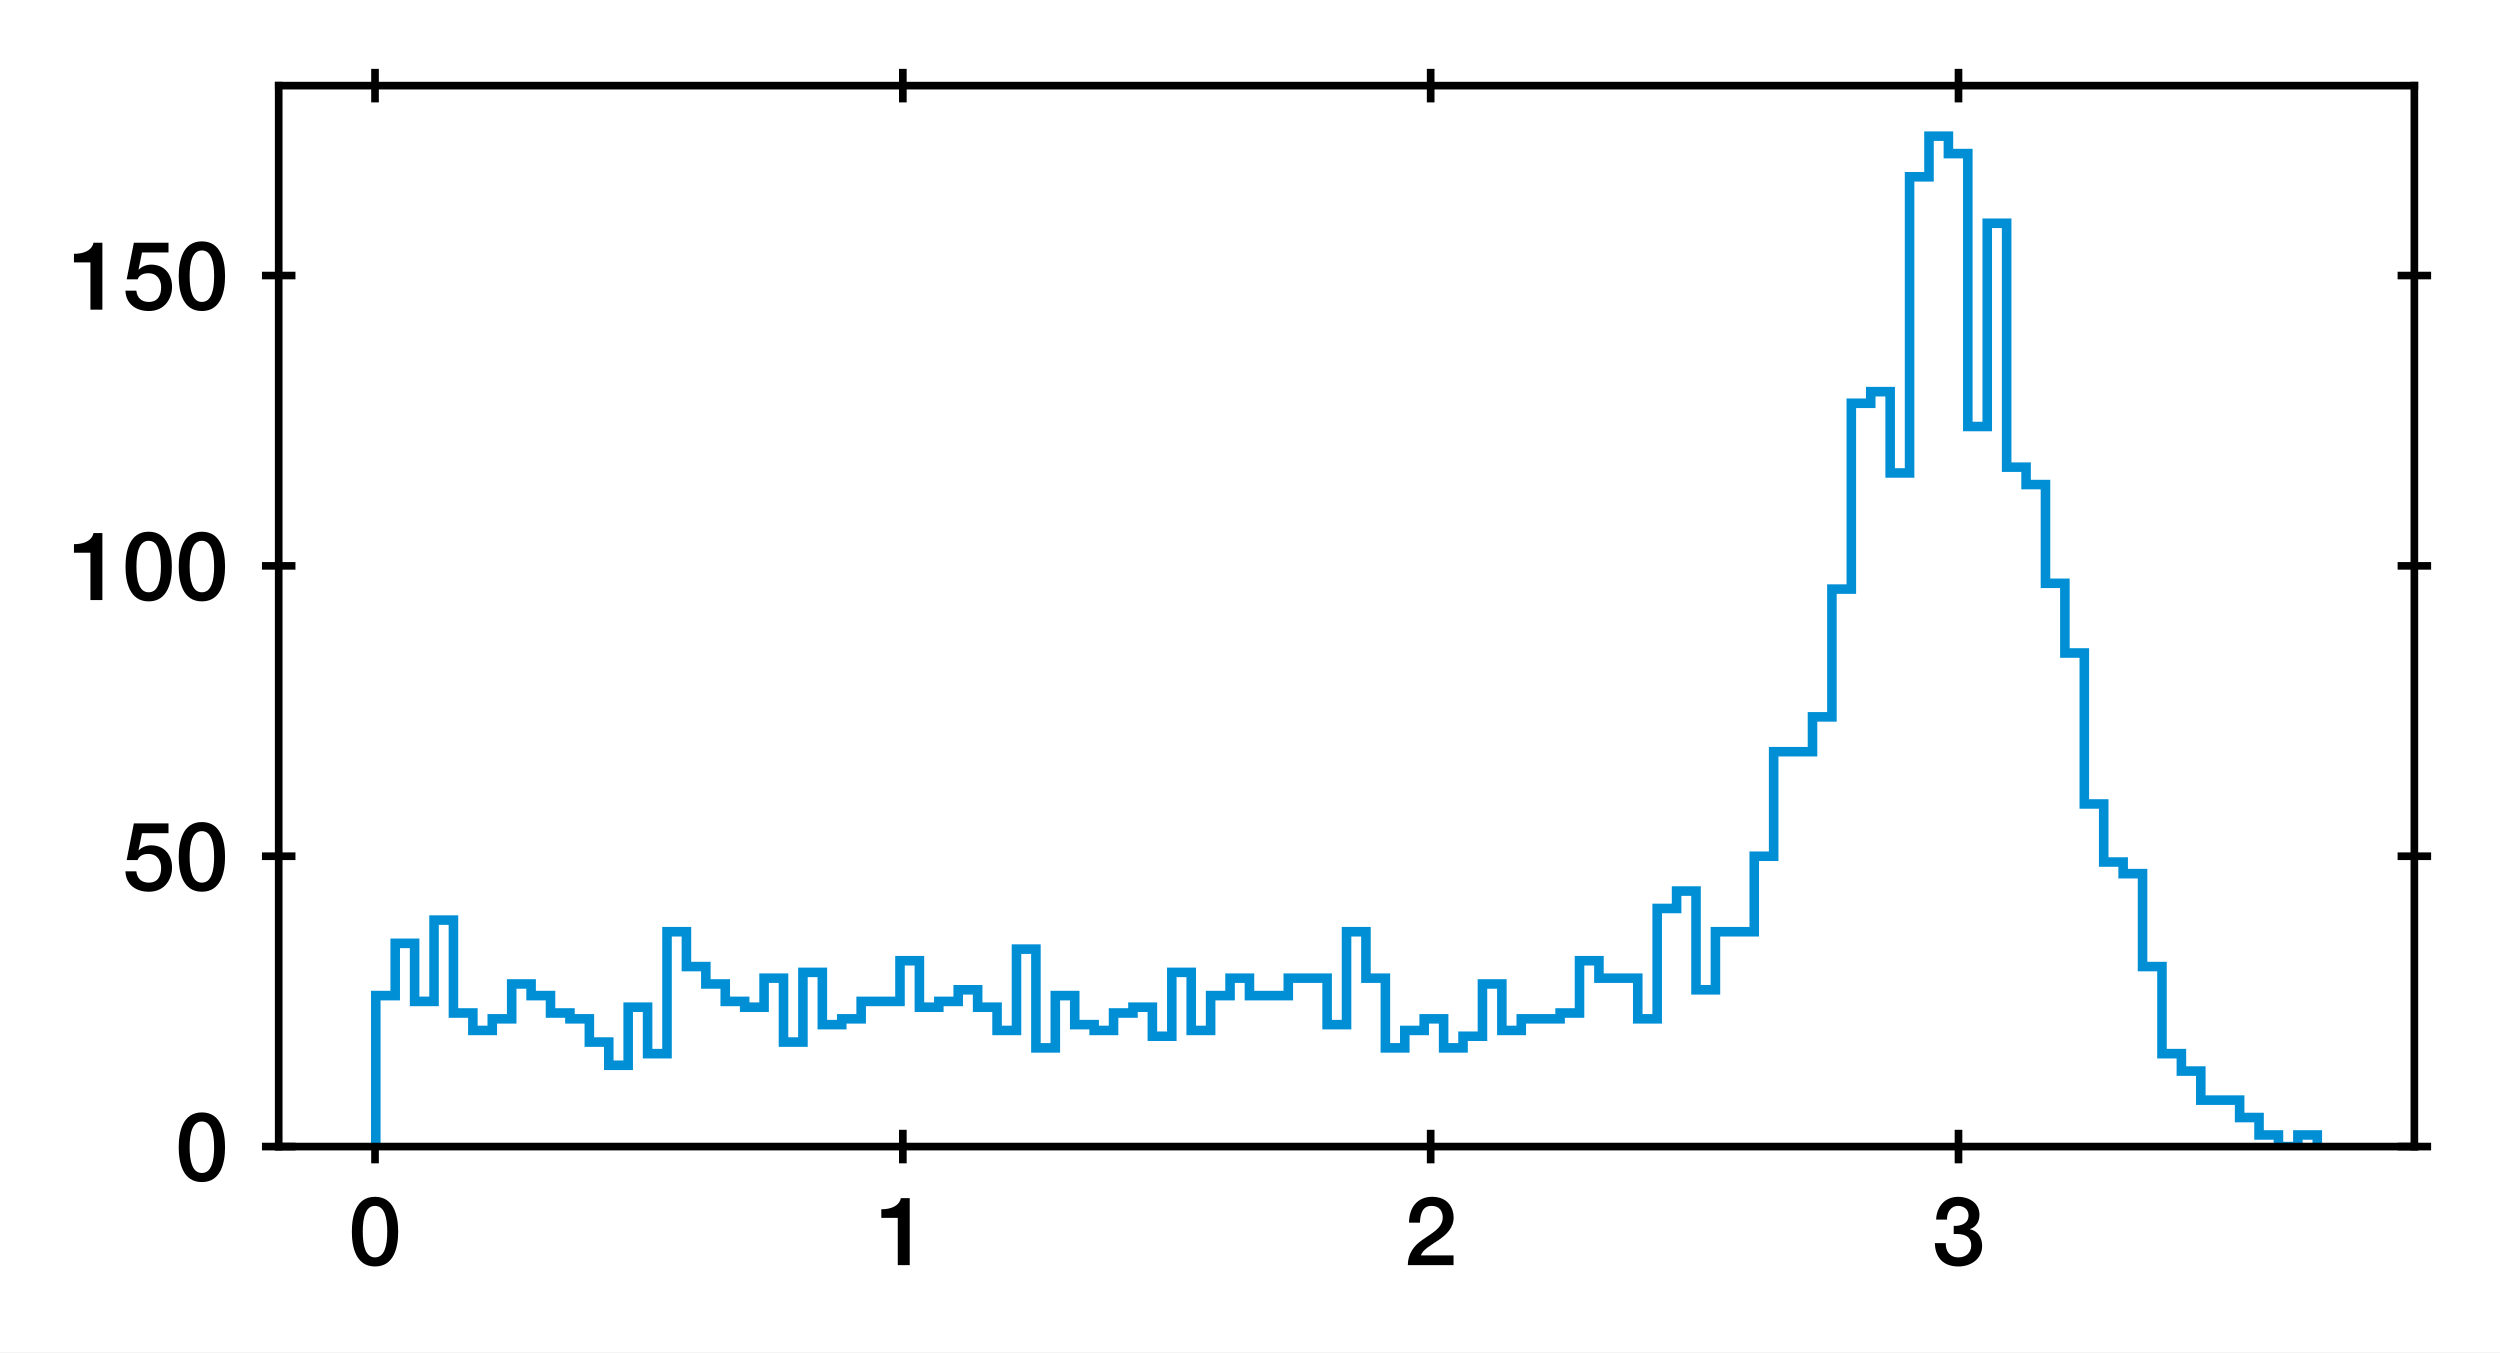
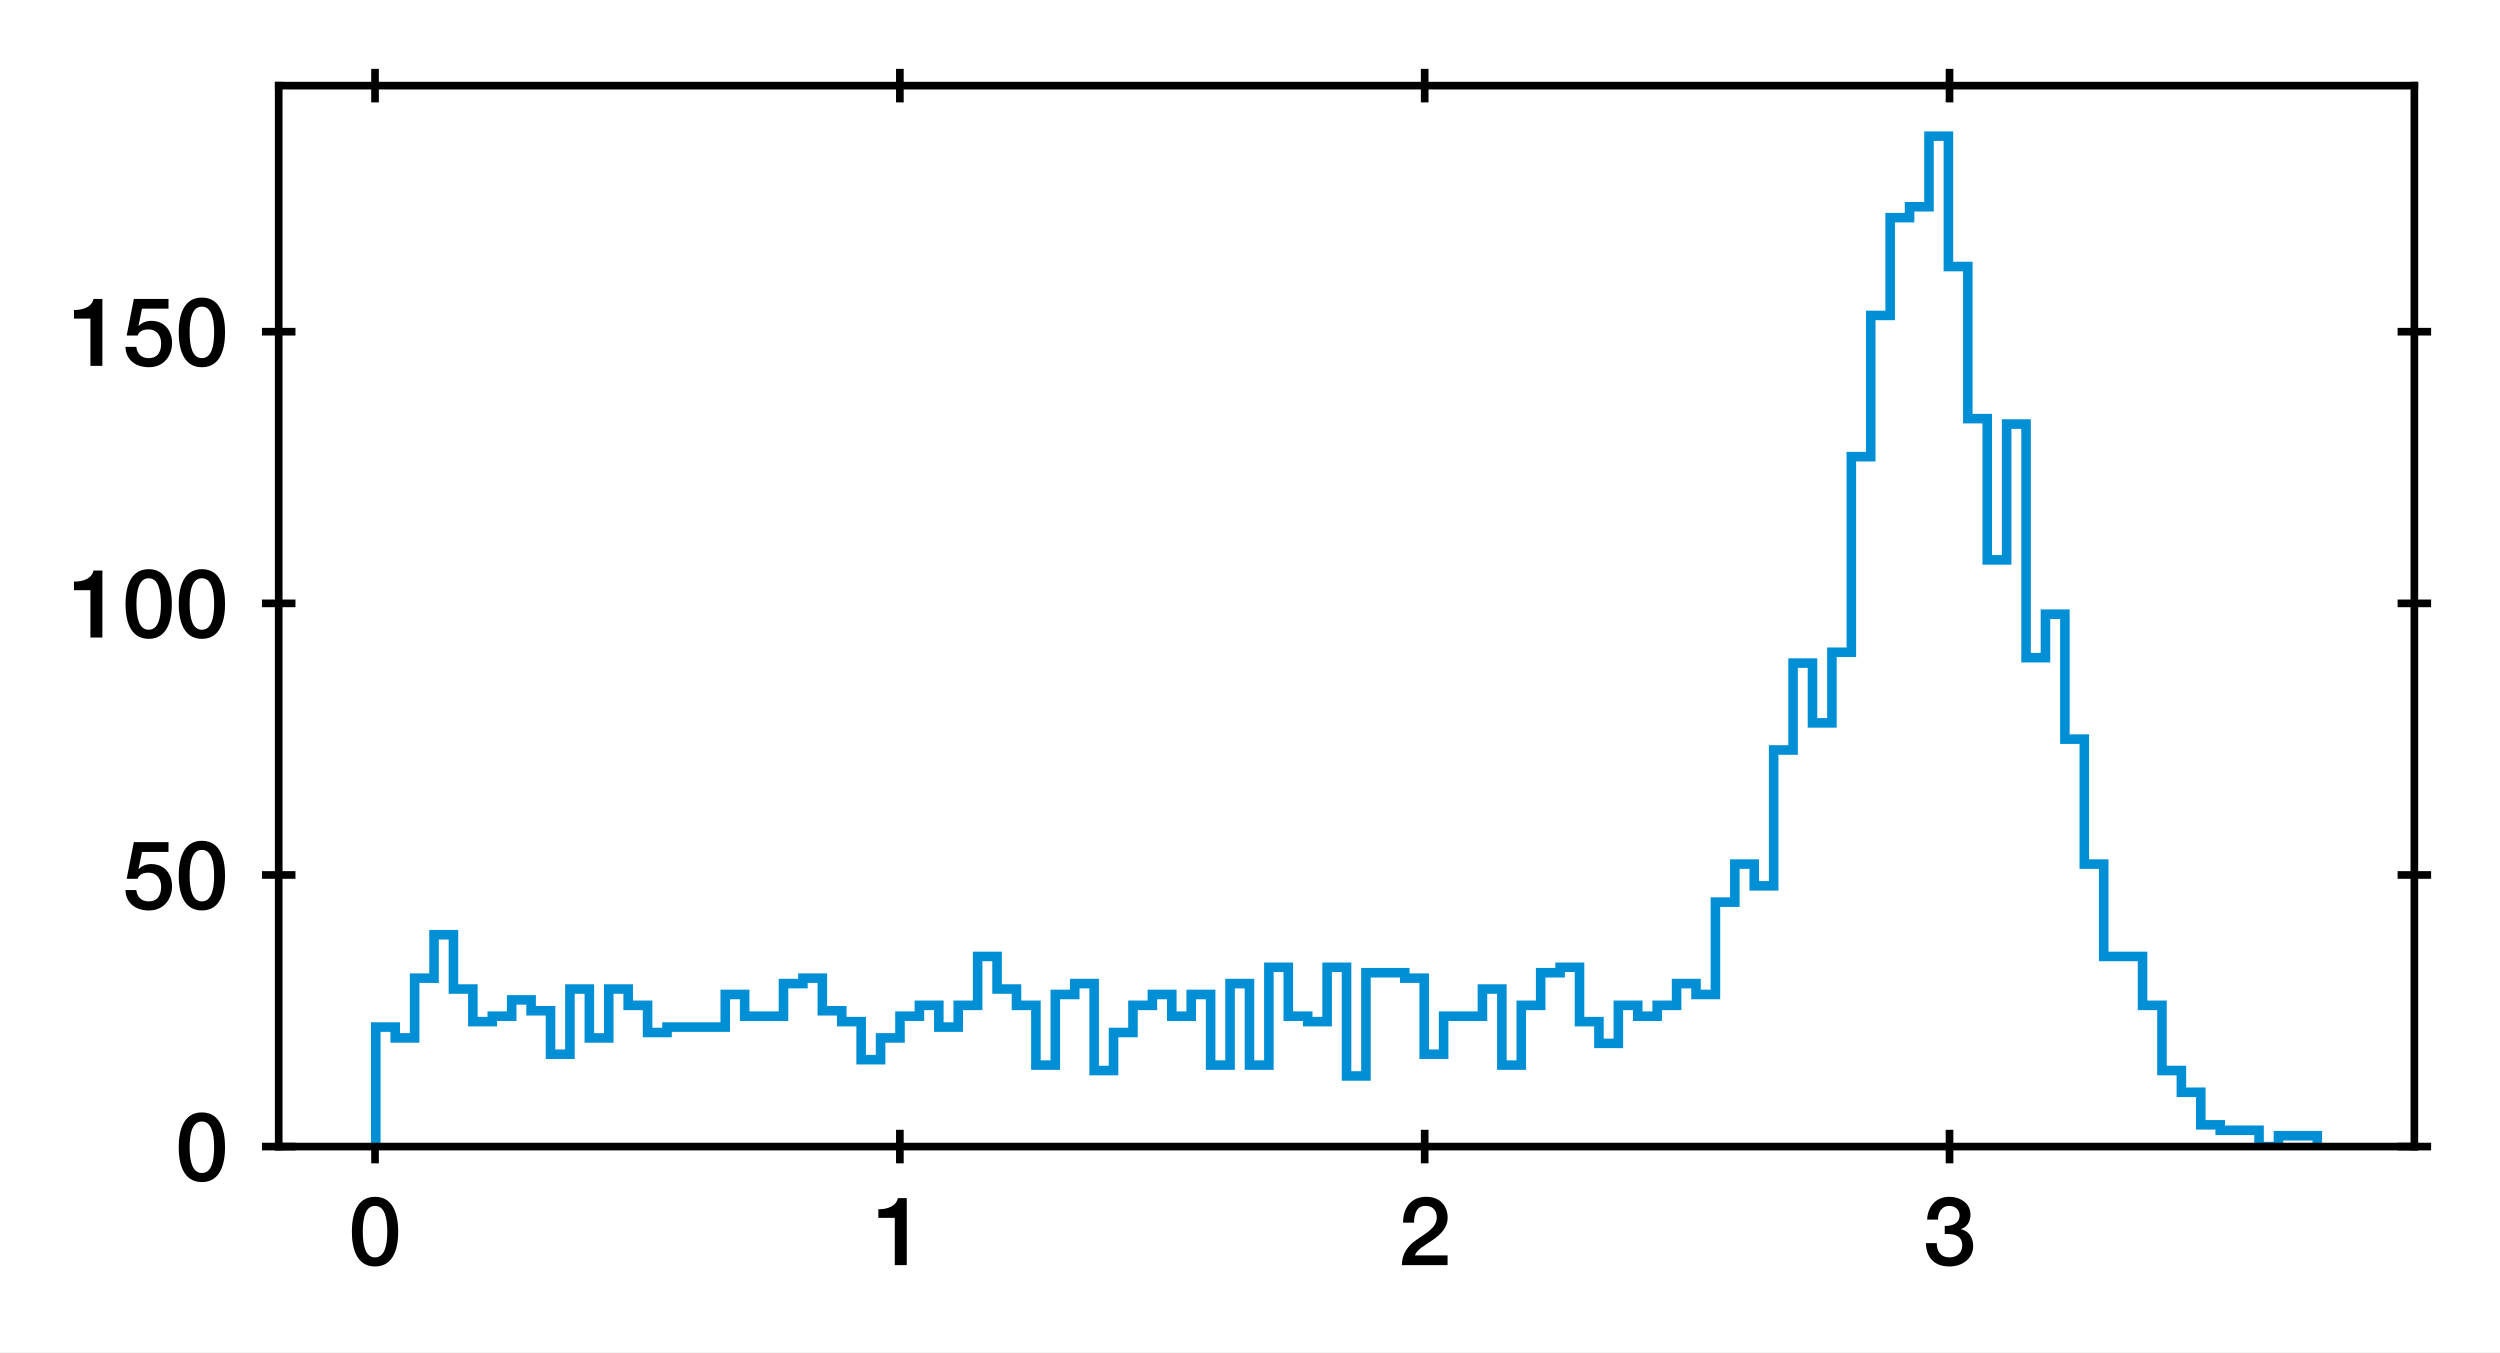
<svg xmlns="http://www.w3.org/2000/svg" xmlns:xlink="http://www.w3.org/1999/xlink" width="261.278pt" height="141.33pt" viewBox="0 0 261.278 141.33" version="1.1">
  <defs>
    <style type="text/css">*{stroke-linejoin: round; stroke-linecap: butt}</style>
  </defs>
  <g id="figure_1">
    <g id="patch_1">
      <path d="M 0 141.33  L 261.278 141.33  L 261.278 0  L 0 0  z " style="fill: #ffffff" />
    </g>
    <g id="axes_1">
      <g id="patch_2">
        <path d="M 29.128 119.83  L 252.328 119.83  L 252.328 8.95  L 29.128 8.95  z " style="fill: #ffffff" />
      </g>
      <g id="matplotlib.axis_1">
        <g id="xtick_1">
          <g id="line2d_1">
            <defs>
-               <path id="m9ccc5609b1" d="M 0 1.75  L 0 -1.75  " style="stroke: #000000; stroke-width: 0.8" />
+               <path id="m69a6a7d705" d="M 0 1.75  L 0 -1.75  " style="stroke: #000000; stroke-width: 0.8" />
            </defs>
            <g>
-               <use xlink:href="#m9ccc5609b1" x="39.193" y="119.83" style="stroke: #000000; stroke-width: 0.8" />
+               <use xlink:href="#m69a6a7d705" x="39.195" y="119.83" style="stroke: #000000; stroke-width: 0.8" />
            </g>
          </g>
          <g id="line2d_2">
            <g>
-               <use xlink:href="#m9ccc5609b1" x="39.193" y="8.95" style="stroke: #000000; stroke-width: 0.8" />
+               <use xlink:href="#m69a6a7d705" x="39.195" y="8.95" style="stroke: #000000; stroke-width: 0.8" />
            </g>
          </g>
          <g id="text_1">
-             <g transform="translate(36.41303 132.2206)scale(0.1 -0.1)">
+             <g transform="translate(36.41542 132.2206)scale(0.1 -0.1)">
              <defs>
                <path id="HelveticaNeue-Medium-30" d="M 1779 518  C 1139 518 960 1306 960 2240  C 960 3174 1139 3962 1779 3962  C 2419 3962 2598 3174 2598 2240  C 2598 1306 2419 518 1779 518  z M 1779 4570  C 493 4570 230 3258 230 2240  C 230 1222 493 -90 1779 -90  C 3066 -90 3328 1222 3328 2240  C 3328 3258 3066 4570 1779 4570  z " transform="scale(0.015625)" />
              </defs>
              <use xlink:href="#HelveticaNeue-Medium-30" />
            </g>
          </g>
        </g>
        <g id="xtick_2">
          <g id="line2d_3">
            <g>
-               <use xlink:href="#m9ccc5609b1" x="94.357" y="119.83" style="stroke: #000000; stroke-width: 0.8" />
+               <use xlink:href="#m69a6a7d705" x="94.046" y="119.83" style="stroke: #000000; stroke-width: 0.8" />
            </g>
          </g>
          <g id="line2d_4">
            <g>
-               <use xlink:href="#m9ccc5609b1" x="94.357" y="8.95" style="stroke: #000000; stroke-width: 0.8" />
+               <use xlink:href="#m69a6a7d705" x="94.046" y="8.95" style="stroke: #000000; stroke-width: 0.8" />
            </g>
          </g>
          <g id="text_2">
-             <g transform="translate(91.57712 132.2206)scale(0.1 -0.1)">
+             <g transform="translate(91.26603 132.2206)scale(0.1 -0.1)">
              <defs>
                <path id="HelveticaNeue-Medium-31" d="M 339 3162  L 1440 3162  L 1440 0  L 2240 0  L 2240 4480  L 1645 4480  C 1536 3942 954 3731 339 3738  L 339 3162  z " transform="scale(0.015625)" />
              </defs>
              <use xlink:href="#HelveticaNeue-Medium-31" />
            </g>
          </g>
        </g>
        <g id="xtick_3">
          <g id="line2d_5">
            <g>
-               <use xlink:href="#m9ccc5609b1" x="149.521" y="119.83" style="stroke: #000000; stroke-width: 0.8" />
+               <use xlink:href="#m69a6a7d705" x="148.896" y="119.83" style="stroke: #000000; stroke-width: 0.8" />
            </g>
          </g>
          <g id="line2d_6">
            <g>
-               <use xlink:href="#m9ccc5609b1" x="149.521" y="8.95" style="stroke: #000000; stroke-width: 0.8" />
+               <use xlink:href="#m69a6a7d705" x="148.896" y="8.95" style="stroke: #000000; stroke-width: 0.8" />
            </g>
          </g>
          <g id="text_3">
-             <g transform="translate(146.7412 132.2206)scale(0.1 -0.1)">
+             <g transform="translate(146.1166 132.2206)scale(0.1 -0.1)">
              <defs>
                <path id="HelveticaNeue-Medium-32" d="M 3309 653  L 1126 653  C 1254 1050 1798 1325 2317 1683  C 2829 2042 3315 2483 3315 3194  C 3315 3770 2970 4570 1875 4570  C 877 4570 333 3834 333 2842  L 1062 2842  C 1082 3469 1254 3962 1830 3962  C 2458 3962 2592 3488 2586 3168  C 2573 2470 1818 2118 1235 1696  C 634 1293 256 736 250 0  L 3309 0  L 3309 653  z " transform="scale(0.015625)" />
              </defs>
              <use xlink:href="#HelveticaNeue-Medium-32" />
            </g>
          </g>
        </g>
        <g id="xtick_4">
          <g id="line2d_7">
            <g>
-               <use xlink:href="#m9ccc5609b1" x="204.685" y="119.83" style="stroke: #000000; stroke-width: 0.8" />
+               <use xlink:href="#m69a6a7d705" x="203.747" y="119.83" style="stroke: #000000; stroke-width: 0.8" />
            </g>
          </g>
          <g id="line2d_8">
            <g>
-               <use xlink:href="#m9ccc5609b1" x="204.685" y="8.95" style="stroke: #000000; stroke-width: 0.8" />
+               <use xlink:href="#m69a6a7d705" x="203.747" y="8.95" style="stroke: #000000; stroke-width: 0.8" />
            </g>
          </g>
          <g id="text_4">
-             <g transform="translate(201.9053 132.2206)scale(0.1 -0.1)">
+             <g transform="translate(200.9672 132.2206)scale(0.1 -0.1)">
              <defs>
                <path id="HelveticaNeue-Medium-33" d="M 1459 2080  C 2035 2106 2630 2016 2630 1318  C 2630 806 2259 518 1773 518  C 1203 518 909 928 928 1472  L 198 1472  C 218 538 736 -90 1773 -90  C 2630 -90 3360 435 3360 1280  C 3360 1856 3053 2298 2547 2400  L 2547 2413  C 2976 2566 3181 2925 3181 3373  C 3181 4166 2464 4570 1766 4570  C 864 4570 320 3917 282 3046  L 1011 3046  C 998 3507 1248 3962 1754 3962  C 2157 3962 2451 3706 2451 3328  C 2451 2778 1946 2605 1459 2624  L 1459 2080  z " transform="scale(0.015625)" />
              </defs>
              <use xlink:href="#HelveticaNeue-Medium-33" />
            </g>
          </g>
        </g>
      </g>
      <g id="matplotlib.axis_2">
        <g id="ytick_1">
          <g id="line2d_9">
            <defs>
-               <path id="m3f8c6e85a3" d="M 1.75 0  L -1.75 -0  " style="stroke: #000000; stroke-width: 0.8" />
+               <path id="mad498658c3" d="M 1.75 0  L -1.75 -0  " style="stroke: #000000; stroke-width: 0.8" />
            </defs>
            <g>
-               <use xlink:href="#m3f8c6e85a3" x="29.128" y="119.83" style="stroke: #000000; stroke-width: 0.8" />
+               <use xlink:href="#mad498658c3" x="29.128" y="119.83" style="stroke: #000000; stroke-width: 0.8" />
            </g>
          </g>
          <g id="line2d_10">
            <g>
-               <use xlink:href="#m3f8c6e85a3" x="252.328" y="119.83" style="stroke: #000000; stroke-width: 0.8" />
+               <use xlink:href="#mad498658c3" x="252.328" y="119.83" style="stroke: #000000; stroke-width: 0.8" />
            </g>
          </g>
          <g id="text_5">
            <g transform="translate(18.31875 123.4003)scale(0.1 -0.1)">
              <use xlink:href="#HelveticaNeue-Medium-30" />
            </g>
          </g>
        </g>
        <g id="ytick_2">
          <g id="line2d_11">
            <g>
-               <use xlink:href="#m3f8c6e85a3" x="29.128" y="89.485" style="stroke: #000000; stroke-width: 0.8" />
+               <use xlink:href="#mad498658c3" x="29.128" y="91.443" style="stroke: #000000; stroke-width: 0.8" />
            </g>
          </g>
          <g id="line2d_12">
            <g>
-               <use xlink:href="#m3f8c6e85a3" x="252.328" y="89.485" style="stroke: #000000; stroke-width: 0.8" />
+               <use xlink:href="#mad498658c3" x="252.328" y="91.443" style="stroke: #000000; stroke-width: 0.8" />
            </g>
          </g>
          <g id="text_6">
-             <g transform="translate(12.75938 93.05549)scale(0.1 -0.1)">
+             <g transform="translate(12.75938 95.01322)scale(0.1 -0.1)">
              <defs>
                <path id="HelveticaNeue-Medium-35" d="M 307 2029  L 1037 2029  C 1152 2342 1453 2438 1760 2438  C 2349 2438 2611 1997 2611 1504  C 2611 960 2400 518 1779 518  C 1306 518 998 794 954 1274  L 224 1274  C 256 378 928 -90 1792 -90  C 2893 -90 3341 800 3341 1517  C 3341 2374 2829 3014 1939 3014  C 1638 3014 1312 2893 1114 2675  L 1101 2688  L 1331 3827  L 3104 3827  L 3104 4480  L 787 4480  L 307 2029  z " transform="scale(0.015625)" />
              </defs>
              <use xlink:href="#HelveticaNeue-Medium-35" />
              <use xlink:href="#HelveticaNeue-Medium-30" x="55.6" />
            </g>
          </g>
        </g>
        <g id="ytick_3">
          <g id="line2d_13">
            <g>
-               <use xlink:href="#m3f8c6e85a3" x="29.128" y="59.14" style="stroke: #000000; stroke-width: 0.8" />
+               <use xlink:href="#mad498658c3" x="29.128" y="63.056" style="stroke: #000000; stroke-width: 0.8" />
            </g>
          </g>
          <g id="line2d_14">
            <g>
-               <use xlink:href="#m3f8c6e85a3" x="252.328" y="59.14" style="stroke: #000000; stroke-width: 0.8" />
+               <use xlink:href="#mad498658c3" x="252.328" y="63.056" style="stroke: #000000; stroke-width: 0.8" />
            </g>
          </g>
          <g id="text_7">
-             <g transform="translate(7.2 62.71066)scale(0.1 -0.1)">
+             <g transform="translate(7.2 66.62612)scale(0.1 -0.1)">
              <use xlink:href="#HelveticaNeue-Medium-31" />
              <use xlink:href="#HelveticaNeue-Medium-30" x="55.6" />
              <use xlink:href="#HelveticaNeue-Medium-30" x="111.2" />
            </g>
          </g>
        </g>
        <g id="ytick_4">
          <g id="line2d_15">
            <g>
-               <use xlink:href="#m3f8c6e85a3" x="29.128" y="28.796" style="stroke: #000000; stroke-width: 0.8" />
+               <use xlink:href="#mad498658c3" x="29.128" y="34.669" style="stroke: #000000; stroke-width: 0.8" />
            </g>
          </g>
          <g id="line2d_16">
            <g>
-               <use xlink:href="#m3f8c6e85a3" x="252.328" y="28.796" style="stroke: #000000; stroke-width: 0.8" />
+               <use xlink:href="#mad498658c3" x="252.328" y="34.669" style="stroke: #000000; stroke-width: 0.8" />
            </g>
          </g>
          <g id="text_8">
-             <g transform="translate(7.2 32.36583)scale(0.1 -0.1)">
+             <g transform="translate(7.2 38.23902)scale(0.1 -0.1)">
              <use xlink:href="#HelveticaNeue-Medium-31" />
              <use xlink:href="#HelveticaNeue-Medium-35" x="55.6" />
              <use xlink:href="#HelveticaNeue-Medium-30" x="111.2" />
            </g>
          </g>
        </g>
      </g>
      <g id="patch_3">
-         <path d="M 39.274 119.83  L 39.274 104.051  L 41.303 104.051  L 41.303 98.589  L 43.332 98.589  L 43.332 104.658  L 45.361 104.658  L 45.361 96.161  L 47.39 96.161  L 47.39 105.871  L 49.419 105.871  L 49.419 107.692  L 51.448 107.692  L 51.448 106.478  L 53.477 106.478  L 53.477 102.837  L 55.506 102.837  L 55.506 104.051  L 57.535 104.051  L 57.535 105.871  L 59.564 105.871  L 59.564 106.478  L 61.594 106.478  L 61.594 108.906  L 63.623 108.906  L 63.623 111.333  L 65.652 111.333  L 65.652 105.264  L 67.681 105.264  L 67.681 110.12  L 69.71 110.12  L 69.71 97.375  L 71.739 97.375  L 71.739 101.016  L 73.768 101.016  L 73.768 102.837  L 75.797 102.837  L 75.797 104.658  L 77.826 104.658  L 77.826 105.264  L 79.855 105.264  L 79.855 102.23  L 81.884 102.23  L 81.884 108.906  L 83.914 108.906  L 83.914 101.623  L 85.943 101.623  L 85.943 107.085  L 87.972 107.085  L 87.972 106.478  L 90.001 106.478  L 90.001 104.658  L 94.059 104.658  L 94.059 100.409  L 96.088 100.409  L 96.088 105.264  L 98.117 105.264  L 98.117 104.658  L 100.146 104.658  L 100.146 103.444  L 102.175 103.444  L 102.175 105.264  L 104.204 105.264  L 104.204 107.692  L 106.234 107.692  L 106.234 99.196  L 108.263 99.196  L 108.263 109.513  L 110.292 109.513  L 110.292 104.051  L 112.321 104.051  L 112.321 107.085  L 114.35 107.085  L 114.35 107.692  L 116.379 107.692  L 116.379 105.871  L 118.408 105.871  L 118.408 105.264  L 120.437 105.264  L 120.437 108.299  L 122.466 108.299  L 122.466 101.623  L 124.495 101.623  L 124.495 107.692  L 126.524 107.692  L 126.524 104.051  L 128.554 104.051  L 128.554 102.23  L 130.583 102.23  L 130.583 104.051  L 134.641 104.051  L 134.641 102.23  L 138.699 102.23  L 138.699 107.085  L 140.728 107.085  L 140.728 97.375  L 142.757 97.375  L 142.757 102.23  L 144.786 102.23  L 144.786 109.513  L 146.815 109.513  L 146.815 107.692  L 148.844 107.692  L 148.844 106.478  L 150.874 106.478  L 150.874 109.513  L 152.903 109.513  L 152.903 108.299  L 154.932 108.299  L 154.932 102.837  L 156.961 102.837  L 156.961 107.692  L 158.99 107.692  L 158.99 106.478  L 163.048 106.478  L 163.048 105.871  L 165.077 105.871  L 165.077 100.409  L 167.106 100.409  L 167.106 102.23  L 171.164 102.23  L 171.164 106.478  L 173.194 106.478  L 173.194 94.947  L 175.223 94.947  L 175.223 93.127  L 177.252 93.127  L 177.252 103.444  L 179.281 103.444  L 179.281 97.375  L 183.339 97.375  L 183.339 89.485  L 185.368 89.485  L 185.368 78.561  L 189.426 78.561  L 189.426 74.92  L 191.455 74.92  L 191.455 61.568  L 193.484 61.568  L 193.484 42.147  L 195.514 42.147  L 195.514 40.933  L 197.543 40.933  L 197.543 49.43  L 199.572 49.43  L 199.572 18.478  L 201.601 18.478  L 201.601 14.23  L 203.63 14.23  L 203.63 16.051  L 205.659 16.051  L 205.659 44.575  L 207.688 44.575  L 207.688 23.333  L 209.717 23.333  L 209.717 48.823  L 211.746 48.823  L 211.746 50.644  L 213.775 50.644  L 213.775 60.961  L 215.804 60.961  L 215.804 68.244  L 217.834 68.244  L 217.834 84.023  L 219.863 84.023  L 219.863 90.092  L 221.892 90.092  L 221.892 91.306  L 223.921 91.306  L 223.921 101.016  L 225.95 101.016  L 225.95 110.12  L 227.979 110.12  L 227.979 111.94  L 230.008 111.94  L 230.008 114.975  L 234.066 114.975  L 234.066 116.796  L 236.095 116.796  L 236.095 118.616  L 238.124 118.616  L 238.124 119.83  L 240.154 119.83  L 240.154 118.616  L 242.183 118.616  L 242.183 119.83  L 242.183 119.83  " clip-path="url(#pa937bdbeb4)" style="fill: none; stroke: #008fd5; stroke-linejoin: miter" />
+         <path d="M 39.274 119.83  L 39.274 107.34  L 41.303 107.34  L 41.303 108.475  L 43.332 108.475  L 43.332 102.23  L 45.361 102.23  L 45.361 97.688  L 47.39 97.688  L 47.39 103.365  L 49.419 103.365  L 49.419 106.772  L 51.448 106.772  L 51.448 106.204  L 53.477 106.204  L 53.477 104.501  L 55.506 104.501  L 55.506 105.636  L 57.535 105.636  L 57.535 110.178  L 59.564 110.178  L 59.564 103.365  L 61.594 103.365  L 61.594 108.475  L 63.623 108.475  L 63.623 103.365  L 65.652 103.365  L 65.652 105.069  L 67.681 105.069  L 67.681 107.907  L 69.71 107.907  L 69.71 107.34  L 75.797 107.34  L 75.797 103.933  L 77.826 103.933  L 77.826 106.204  L 81.884 106.204  L 81.884 102.798  L 83.914 102.798  L 83.914 102.23  L 85.943 102.23  L 85.943 105.636  L 87.972 105.636  L 87.972 106.772  L 90.001 106.772  L 90.001 110.746  L 92.03 110.746  L 92.03 108.475  L 94.059 108.475  L 94.059 106.204  L 96.088 106.204  L 96.088 105.069  L 98.117 105.069  L 98.117 107.34  L 100.146 107.34  L 100.146 105.069  L 102.175 105.069  L 102.175 99.959  L 104.204 99.959  L 104.204 103.365  L 106.234 103.365  L 106.234 105.069  L 108.263 105.069  L 108.263 111.314  L 110.292 111.314  L 110.292 103.933  L 112.321 103.933  L 112.321 102.798  L 114.35 102.798  L 114.35 111.882  L 116.379 111.882  L 116.379 107.907  L 118.408 107.907  L 118.408 105.069  L 120.437 105.069  L 120.437 103.933  L 122.466 103.933  L 122.466 106.204  L 124.495 106.204  L 124.495 103.933  L 126.524 103.933  L 126.524 111.314  L 128.554 111.314  L 128.554 102.798  L 130.583 102.798  L 130.583 111.314  L 132.612 111.314  L 132.612 101.095  L 134.641 101.095  L 134.641 106.204  L 136.67 106.204  L 136.67 106.772  L 138.699 106.772  L 138.699 101.095  L 140.728 101.095  L 140.728 112.449  L 142.757 112.449  L 142.757 101.662  L 146.815 101.662  L 146.815 102.23  L 148.844 102.23  L 148.844 110.178  L 150.874 110.178  L 150.874 106.204  L 154.932 106.204  L 154.932 103.365  L 156.961 103.365  L 156.961 111.314  L 158.99 111.314  L 158.99 105.069  L 161.019 105.069  L 161.019 101.662  L 163.048 101.662  L 163.048 101.095  L 165.077 101.095  L 165.077 106.772  L 167.106 106.772  L 167.106 109.043  L 169.135 109.043  L 169.135 105.069  L 171.164 105.069  L 171.164 106.204  L 173.194 106.204  L 173.194 105.069  L 175.223 105.069  L 175.223 102.798  L 177.252 102.798  L 177.252 103.933  L 179.281 103.933  L 179.281 94.282  L 181.31 94.282  L 181.31 90.307  L 183.339 90.307  L 183.339 92.578  L 185.368 92.578  L 185.368 78.385  L 187.397 78.385  L 187.397 69.301  L 189.426 69.301  L 189.426 75.546  L 191.455 75.546  L 191.455 68.165  L 193.484 68.165  L 193.484 47.727  L 195.514 47.727  L 195.514 32.965  L 197.543 32.965  L 197.543 22.746  L 199.572 22.746  L 199.572 21.611  L 201.601 21.611  L 201.601 14.23  L 203.63 14.23  L 203.63 27.856  L 205.659 27.856  L 205.659 43.753  L 207.688 43.753  L 207.688 58.514  L 209.717 58.514  L 209.717 44.32  L 211.746 44.32  L 211.746 68.733  L 213.775 68.733  L 213.775 64.191  L 215.804 64.191  L 215.804 77.249  L 217.834 77.249  L 217.834 90.307  L 219.863 90.307  L 219.863 99.959  L 223.921 99.959  L 223.921 105.069  L 225.95 105.069  L 225.95 111.882  L 227.979 111.882  L 227.979 114.153  L 230.008 114.153  L 230.008 117.559  L 232.037 117.559  L 232.037 118.127  L 236.095 118.127  L 236.095 119.83  L 238.124 119.83  L 238.124 118.695  L 242.183 118.695  L 242.183 119.83  L 242.183 119.83  " clip-path="url(#p9215cb8840)" style="fill: none; stroke: #008fd5; stroke-linejoin: miter" />
      </g>
      <g id="patch_4">
        <path d="M 29.128 119.83  L 29.128 8.95  " style="fill: none; stroke: #000000; stroke-width: 0.8; stroke-linejoin: miter; stroke-linecap: square" />
      </g>
      <g id="patch_5">
        <path d="M 252.328 119.83  L 252.328 8.95  " style="fill: none; stroke: #000000; stroke-width: 0.8; stroke-linejoin: miter; stroke-linecap: square" />
      </g>
      <g id="patch_6">
        <path d="M 29.128 119.83  L 252.328 119.83  " style="fill: none; stroke: #000000; stroke-width: 0.8; stroke-linejoin: miter; stroke-linecap: square" />
      </g>
      <g id="patch_7">
        <path d="M 29.128 8.95  L 252.328 8.95  " style="fill: none; stroke: #000000; stroke-width: 0.8; stroke-linejoin: miter; stroke-linecap: square" />
      </g>
    </g>
  </g>
  <defs>
-     <clipPath id="pa937bdbeb4">
+     <clipPath id="p9215cb8840">
      <rect x="29.128" y="8.95" width="223.2" height="110.88" />
    </clipPath>
  </defs>
</svg>
